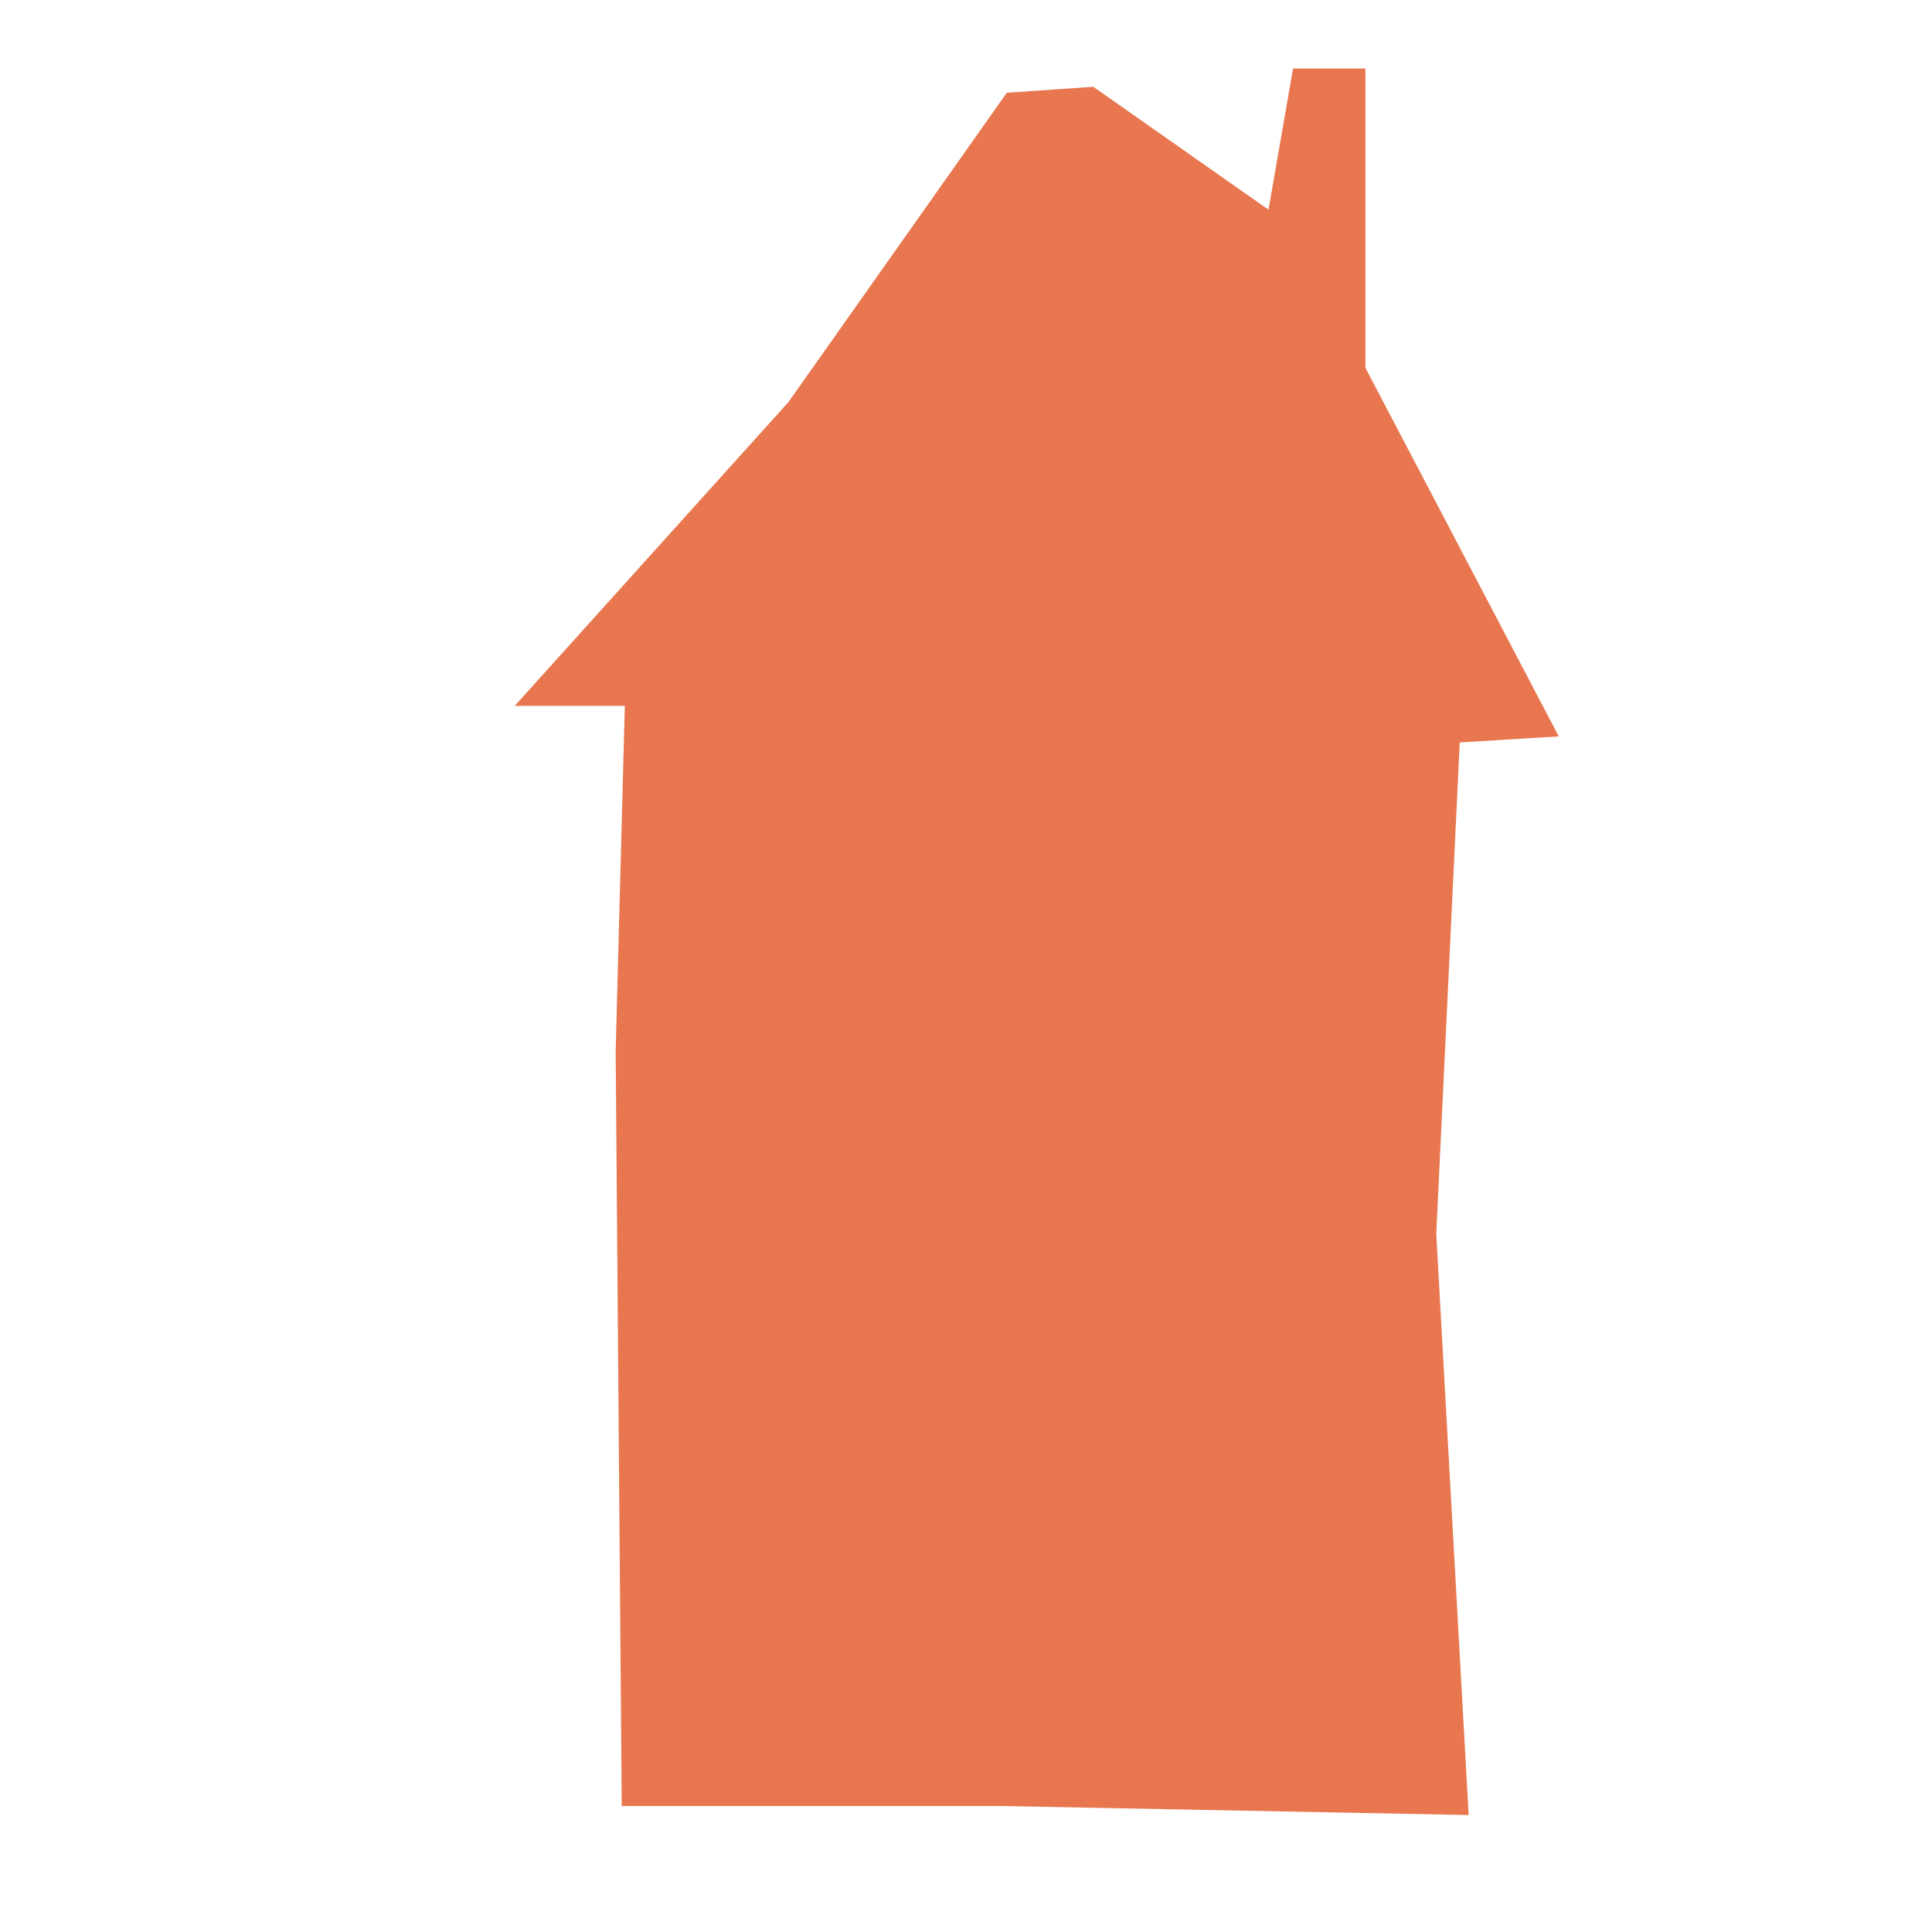
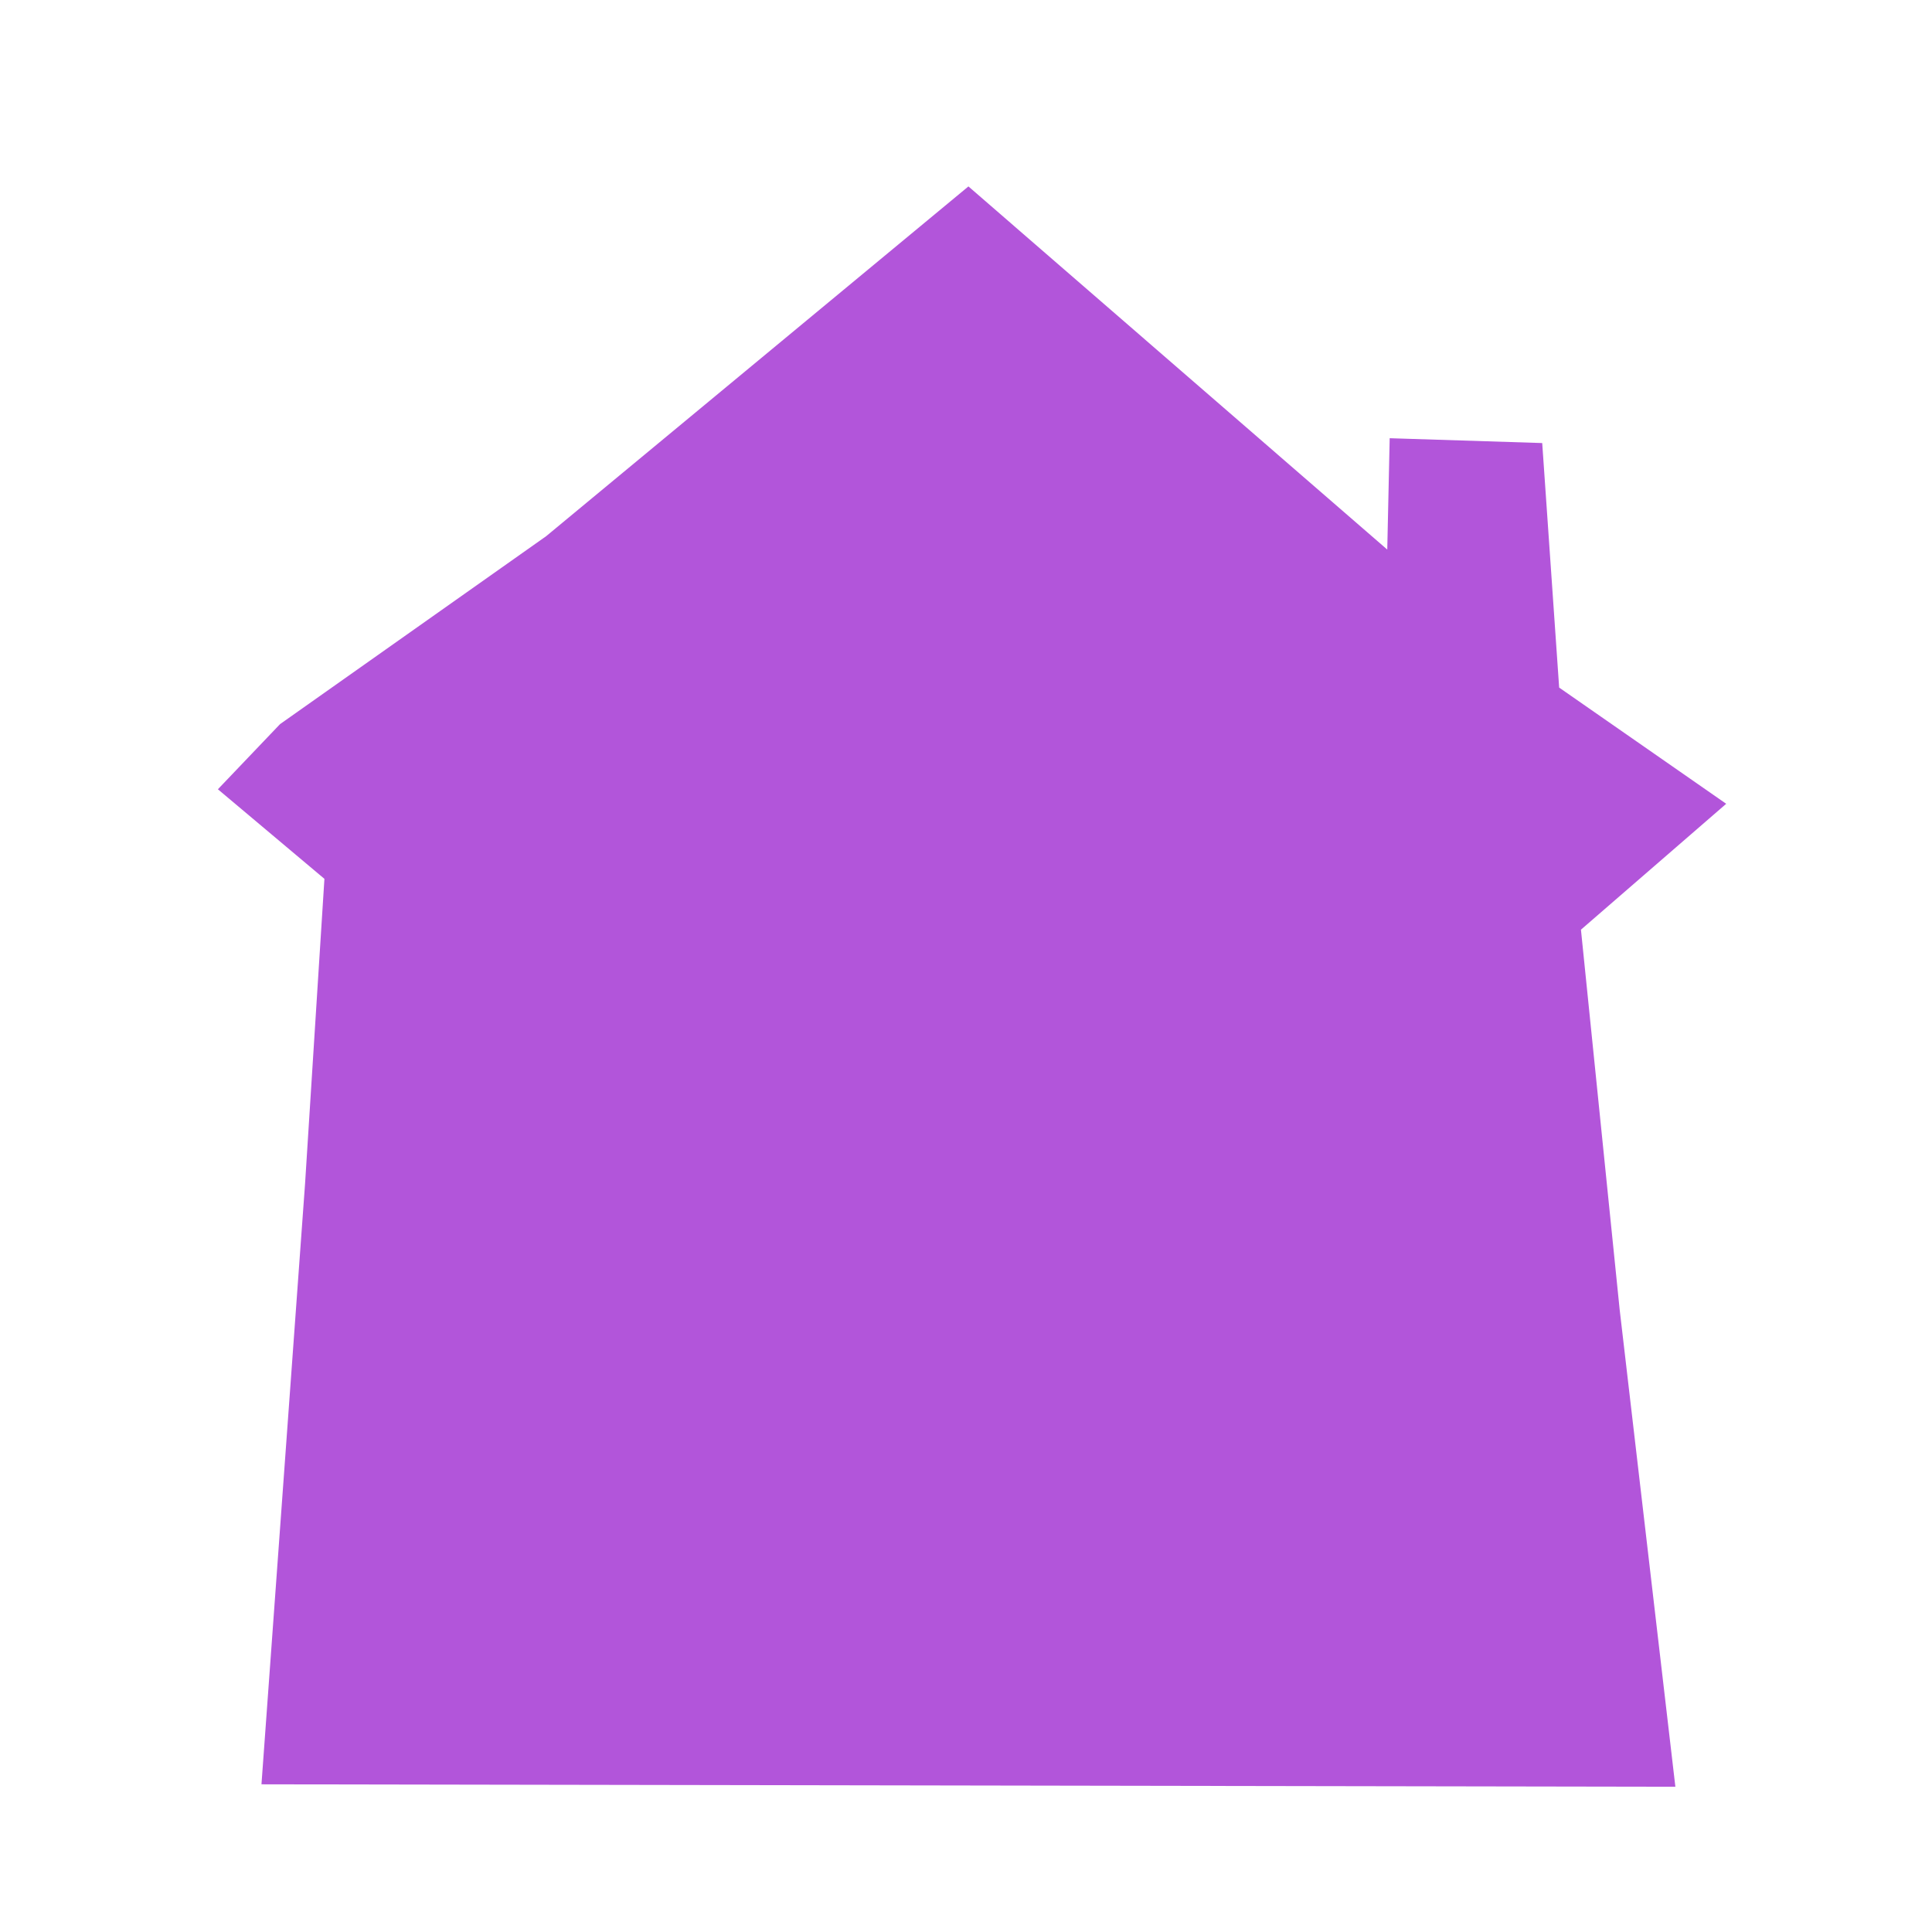
<svg xmlns="http://www.w3.org/2000/svg" viewBox="0 0 500 500">
-   <polygon style="stroke: rgb(255, 255, 255); fill: rgb(232, 119, 80);" points="260.288 23.52 203.662 103.742 132.091 183.175 161.191 183.176 158.831 272.048 160.404 467.882 258.714 467.882 380.619 470.241 372.204 319.283 378.259 192.614 404.213 191.041 353.878 95.09 353.878 17.229 334.216 17.229 327.925 53.407 283.095 21.948" />
+   <polygon style="stroke: rgba(0, 0, 0, 0); fill: rgb(178, 85, 218);" points="250.627 48.246 141.32 138.784 72.475 187.402 56.391 204.261 83.96 227.444 78.947 306.391 67.669 461.779 433.584 462.406 419.173 338.972 409.148 240.601 446.742 208.02 403.509 177.945 399.123 114.661 359.649 113.409 359.023 142.231" />
</svg>
